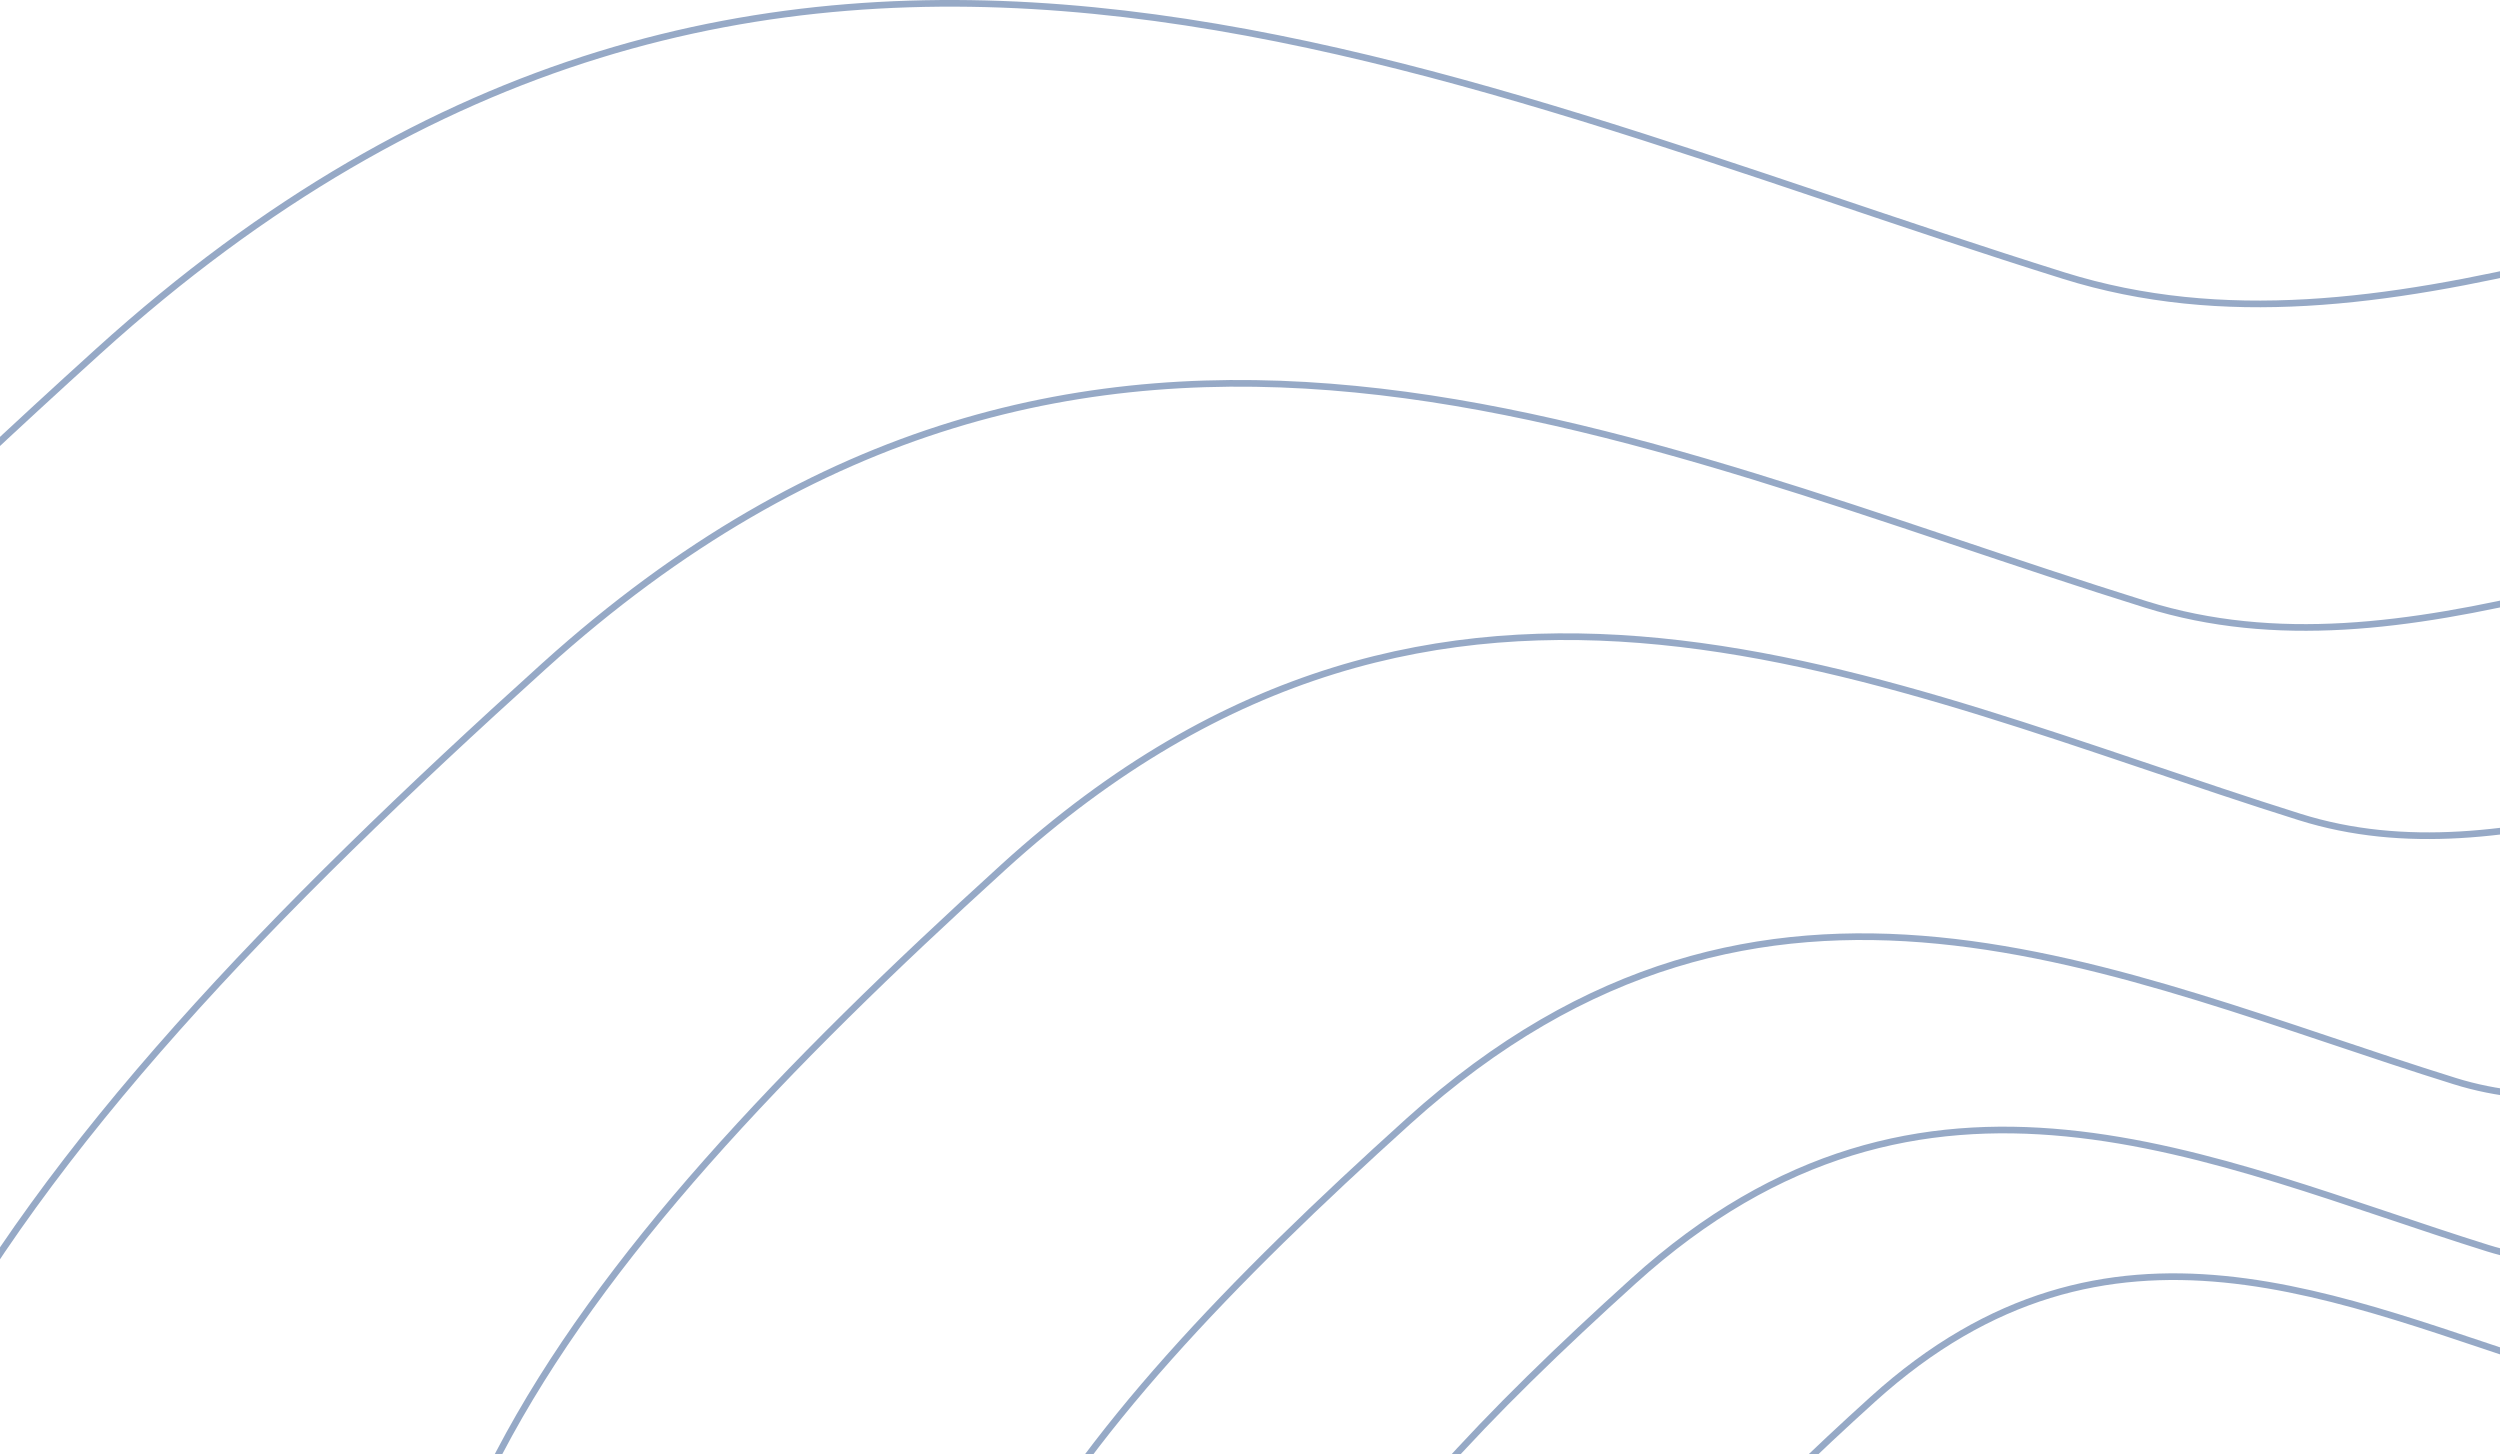
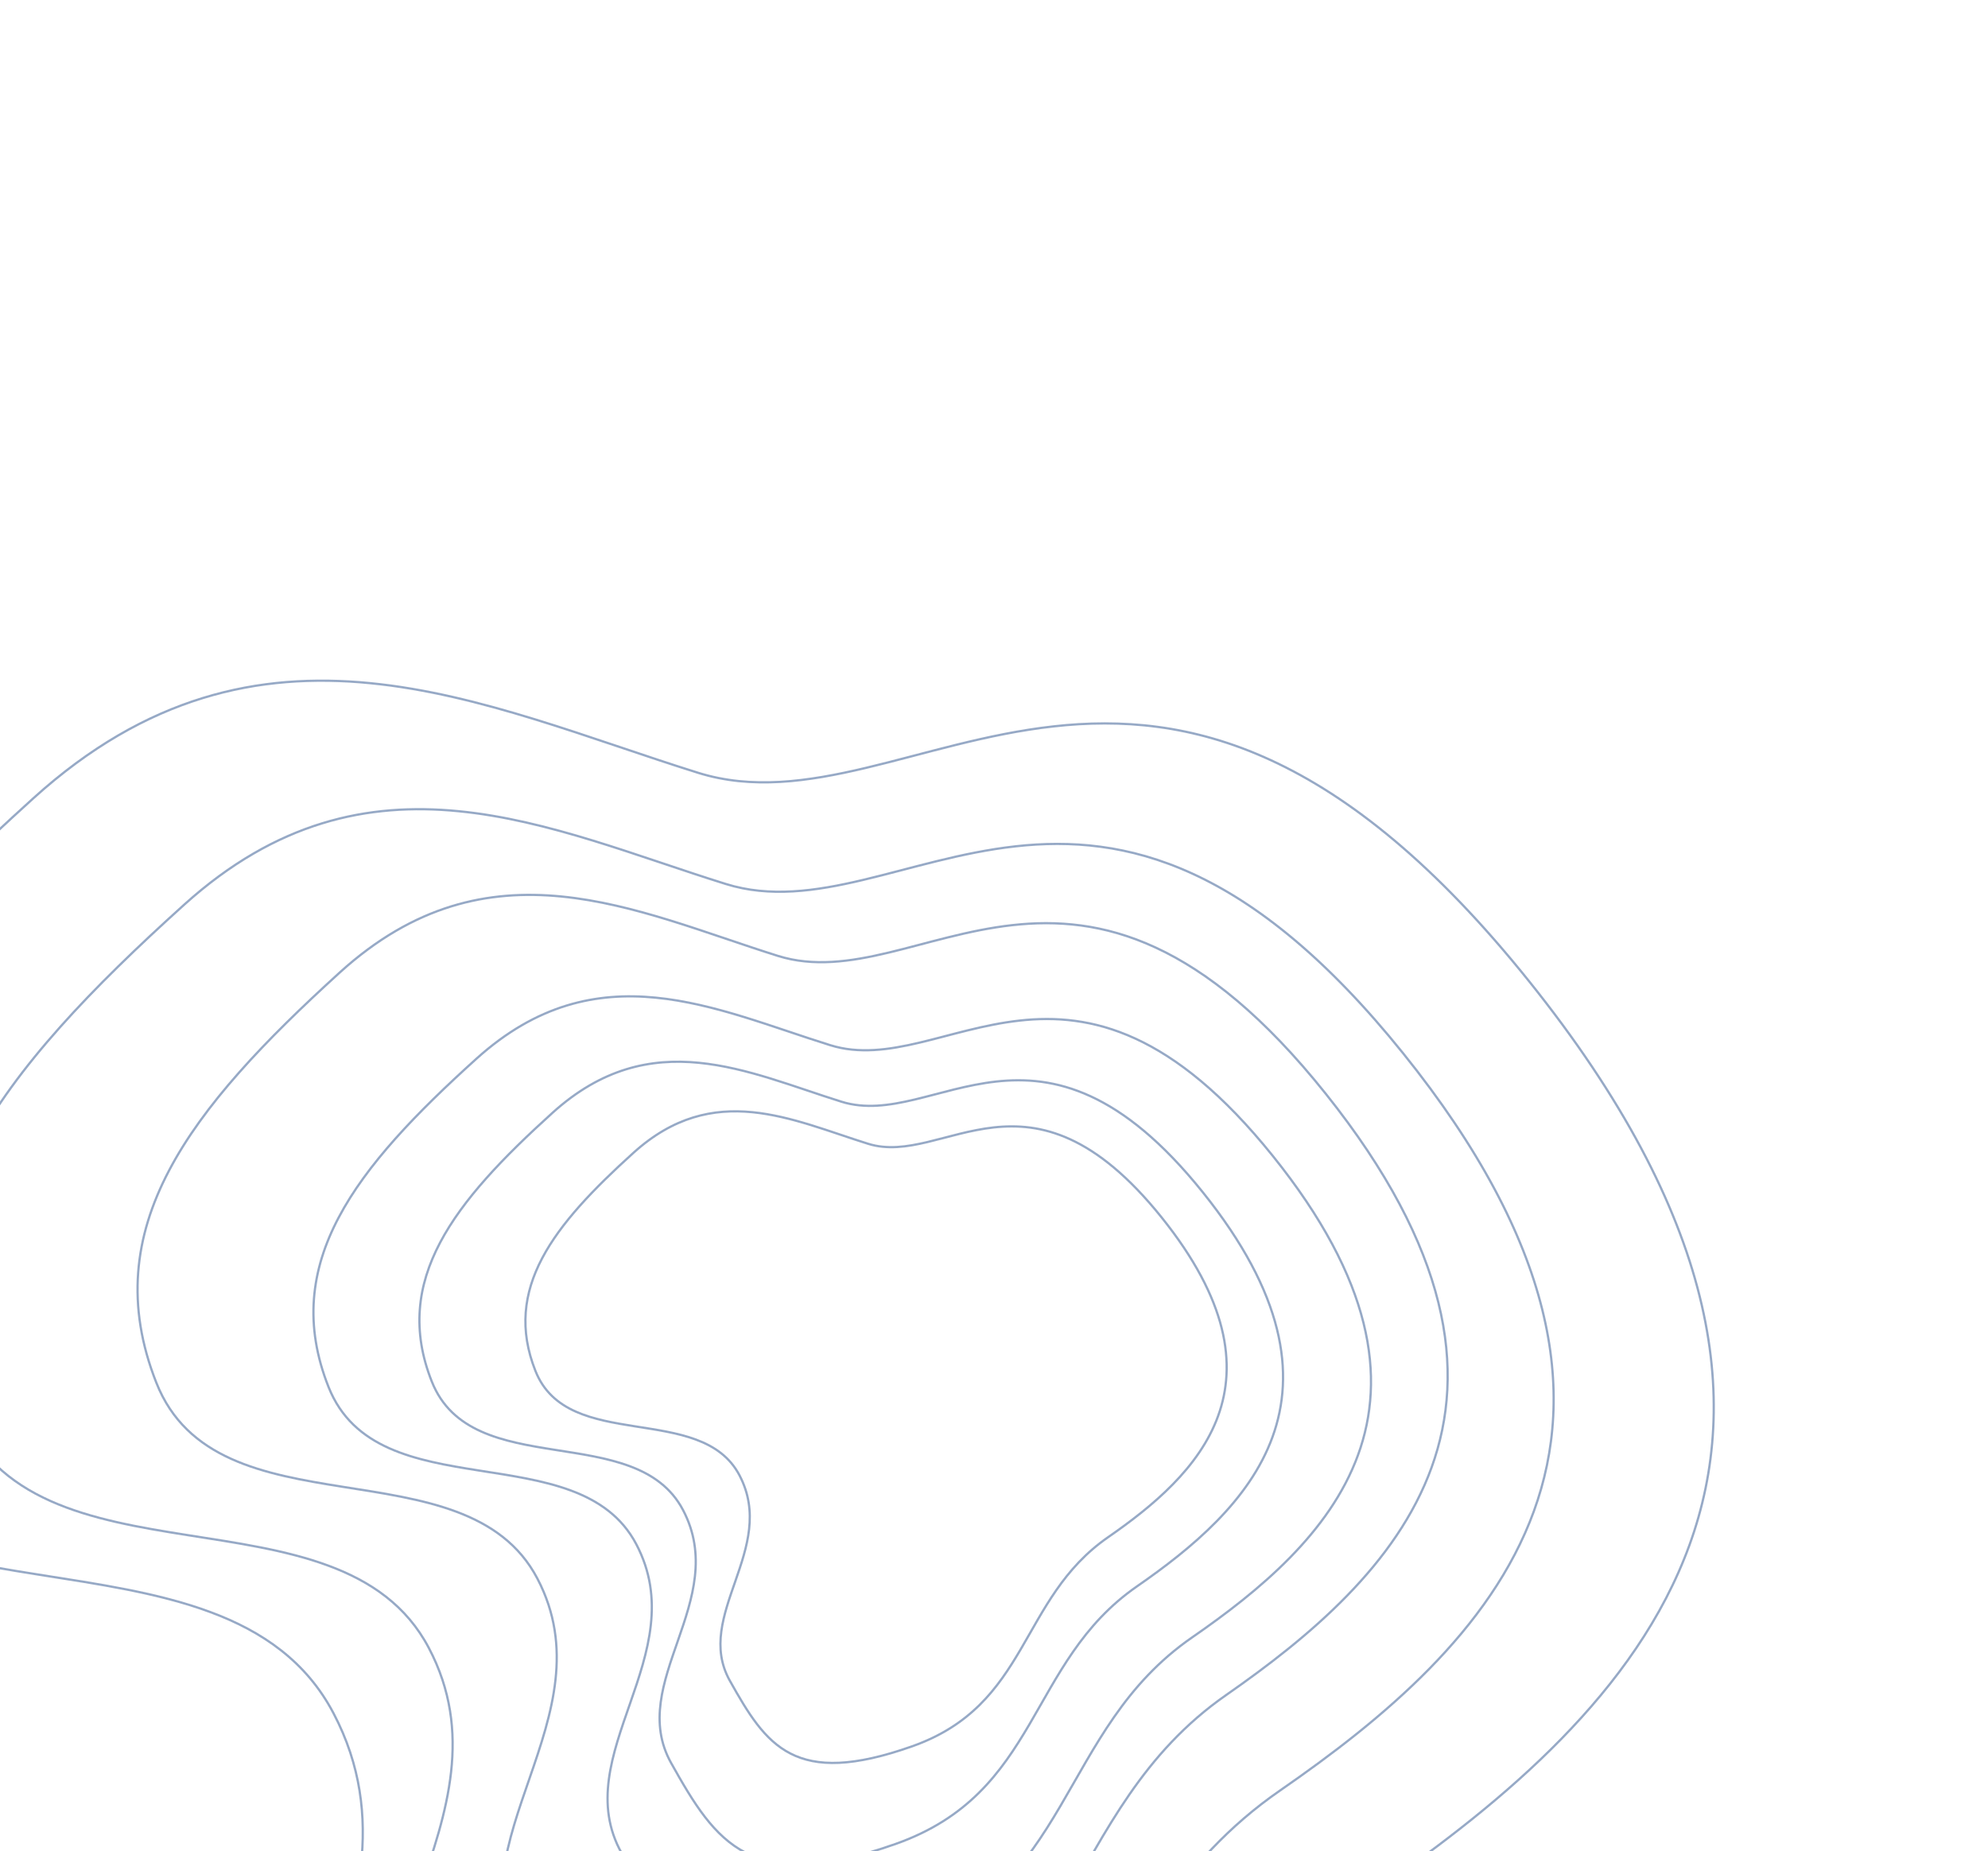
- <svg xmlns="http://www.w3.org/2000/svg" width="375" height="218">
+ <svg xmlns="http://www.w3.org/2000/svg" height="218">
  <g fill="none" fill-rule="evenodd" stroke="#96A9C6">
    <path d="M309.564 41.343C213.876 11.406 115.487-38.526 14.757 52.675c-100.73 91.202-164.058 171.093-123.163 274.463 40.896 103.37 207.827 38.985 256.33 131.373 48.503 92.388-58.069 176.237-12.123 258.462 45.945 82.225 81.274 134.924 228.927 82.643 147.654-52.282 134.04-185.308 246.324-263.207 112.283-77.898 233.767-194.516 67.05-402.604C511.383-74.283 405.25 71.28 309.563 41.343z" />
    <path d="M321.902 90.672c-77.983-24.314-158.17-64.869-240.262 9.205C-.454 173.95-52.065 238.837-18.736 322.794c33.33 83.956 169.376 31.663 208.905 106.7 39.529 75.037-47.325 143.14-9.88 209.922C217.732 706.2 246.524 749 366.86 706.538c120.335-42.463 109.24-150.506 200.75-213.775 91.509-63.269 190.516-157.985 54.644-326.993C486.382-3.238 399.885 114.986 321.902 90.672z" />
    <path d="M344.947 122.546c-63.103-19.824-127.99-52.889-194.418 7.504-66.43 60.393-108.193 113.297-81.223 181.748s137.057 25.816 169.044 86.995c31.986 61.178-38.296 116.703-7.996 171.152 30.3 54.449 53.599 89.346 150.973 54.725 97.374-34.62 88.396-122.71 162.445-174.293 74.048-51.584 154.164-128.808 44.218-266.603C478.043 45.98 408.05 142.37 344.947 122.546z" />
    <path d="M368.21 162.166c-50.939-15.88-103.316-42.369-156.94 6.012-53.623 48.382-87.336 90.763-65.565 145.6 21.77 54.836 110.636 20.68 136.457 69.691 25.82 49.01-30.913 93.492-6.454 137.111 24.459 43.62 43.266 71.576 121.87 43.841 78.603-27.734 71.355-98.303 131.13-139.628 59.774-41.324 124.445-103.188 35.693-213.576-88.752-110.388-145.252-33.17-196.19-49.05z" />
    <path d="M373.18 187.232c-41.598-12.997-84.371-34.675-128.162 4.92-43.79 39.594-71.321 74.28-53.543 119.157 17.779 44.877 90.35 16.925 111.435 57.035 21.086 40.11-25.244 76.513-5.27 112.21 19.974 35.698 35.332 58.577 99.522 35.88 64.19-22.699 58.272-80.452 107.085-114.27 48.814-33.82 101.627-84.45 29.149-174.79-72.478-90.34-118.617-27.146-160.216-40.142z" />
    <path d="M384.992 205.895c-33.778-10.551-68.51-28.15-104.069 3.994-35.558 32.143-57.914 60.3-43.477 96.731 14.436 36.432 73.365 13.74 90.486 46.3 17.122 32.562-20.498 62.114-4.28 91.093 16.22 28.98 28.691 47.552 80.814 29.127 52.123-18.426 47.317-65.31 86.954-92.765 39.637-27.454 82.522-68.555 23.67-141.893-58.853-73.338-96.32-22.037-130.098-32.587z" />
  </g>
</svg>
